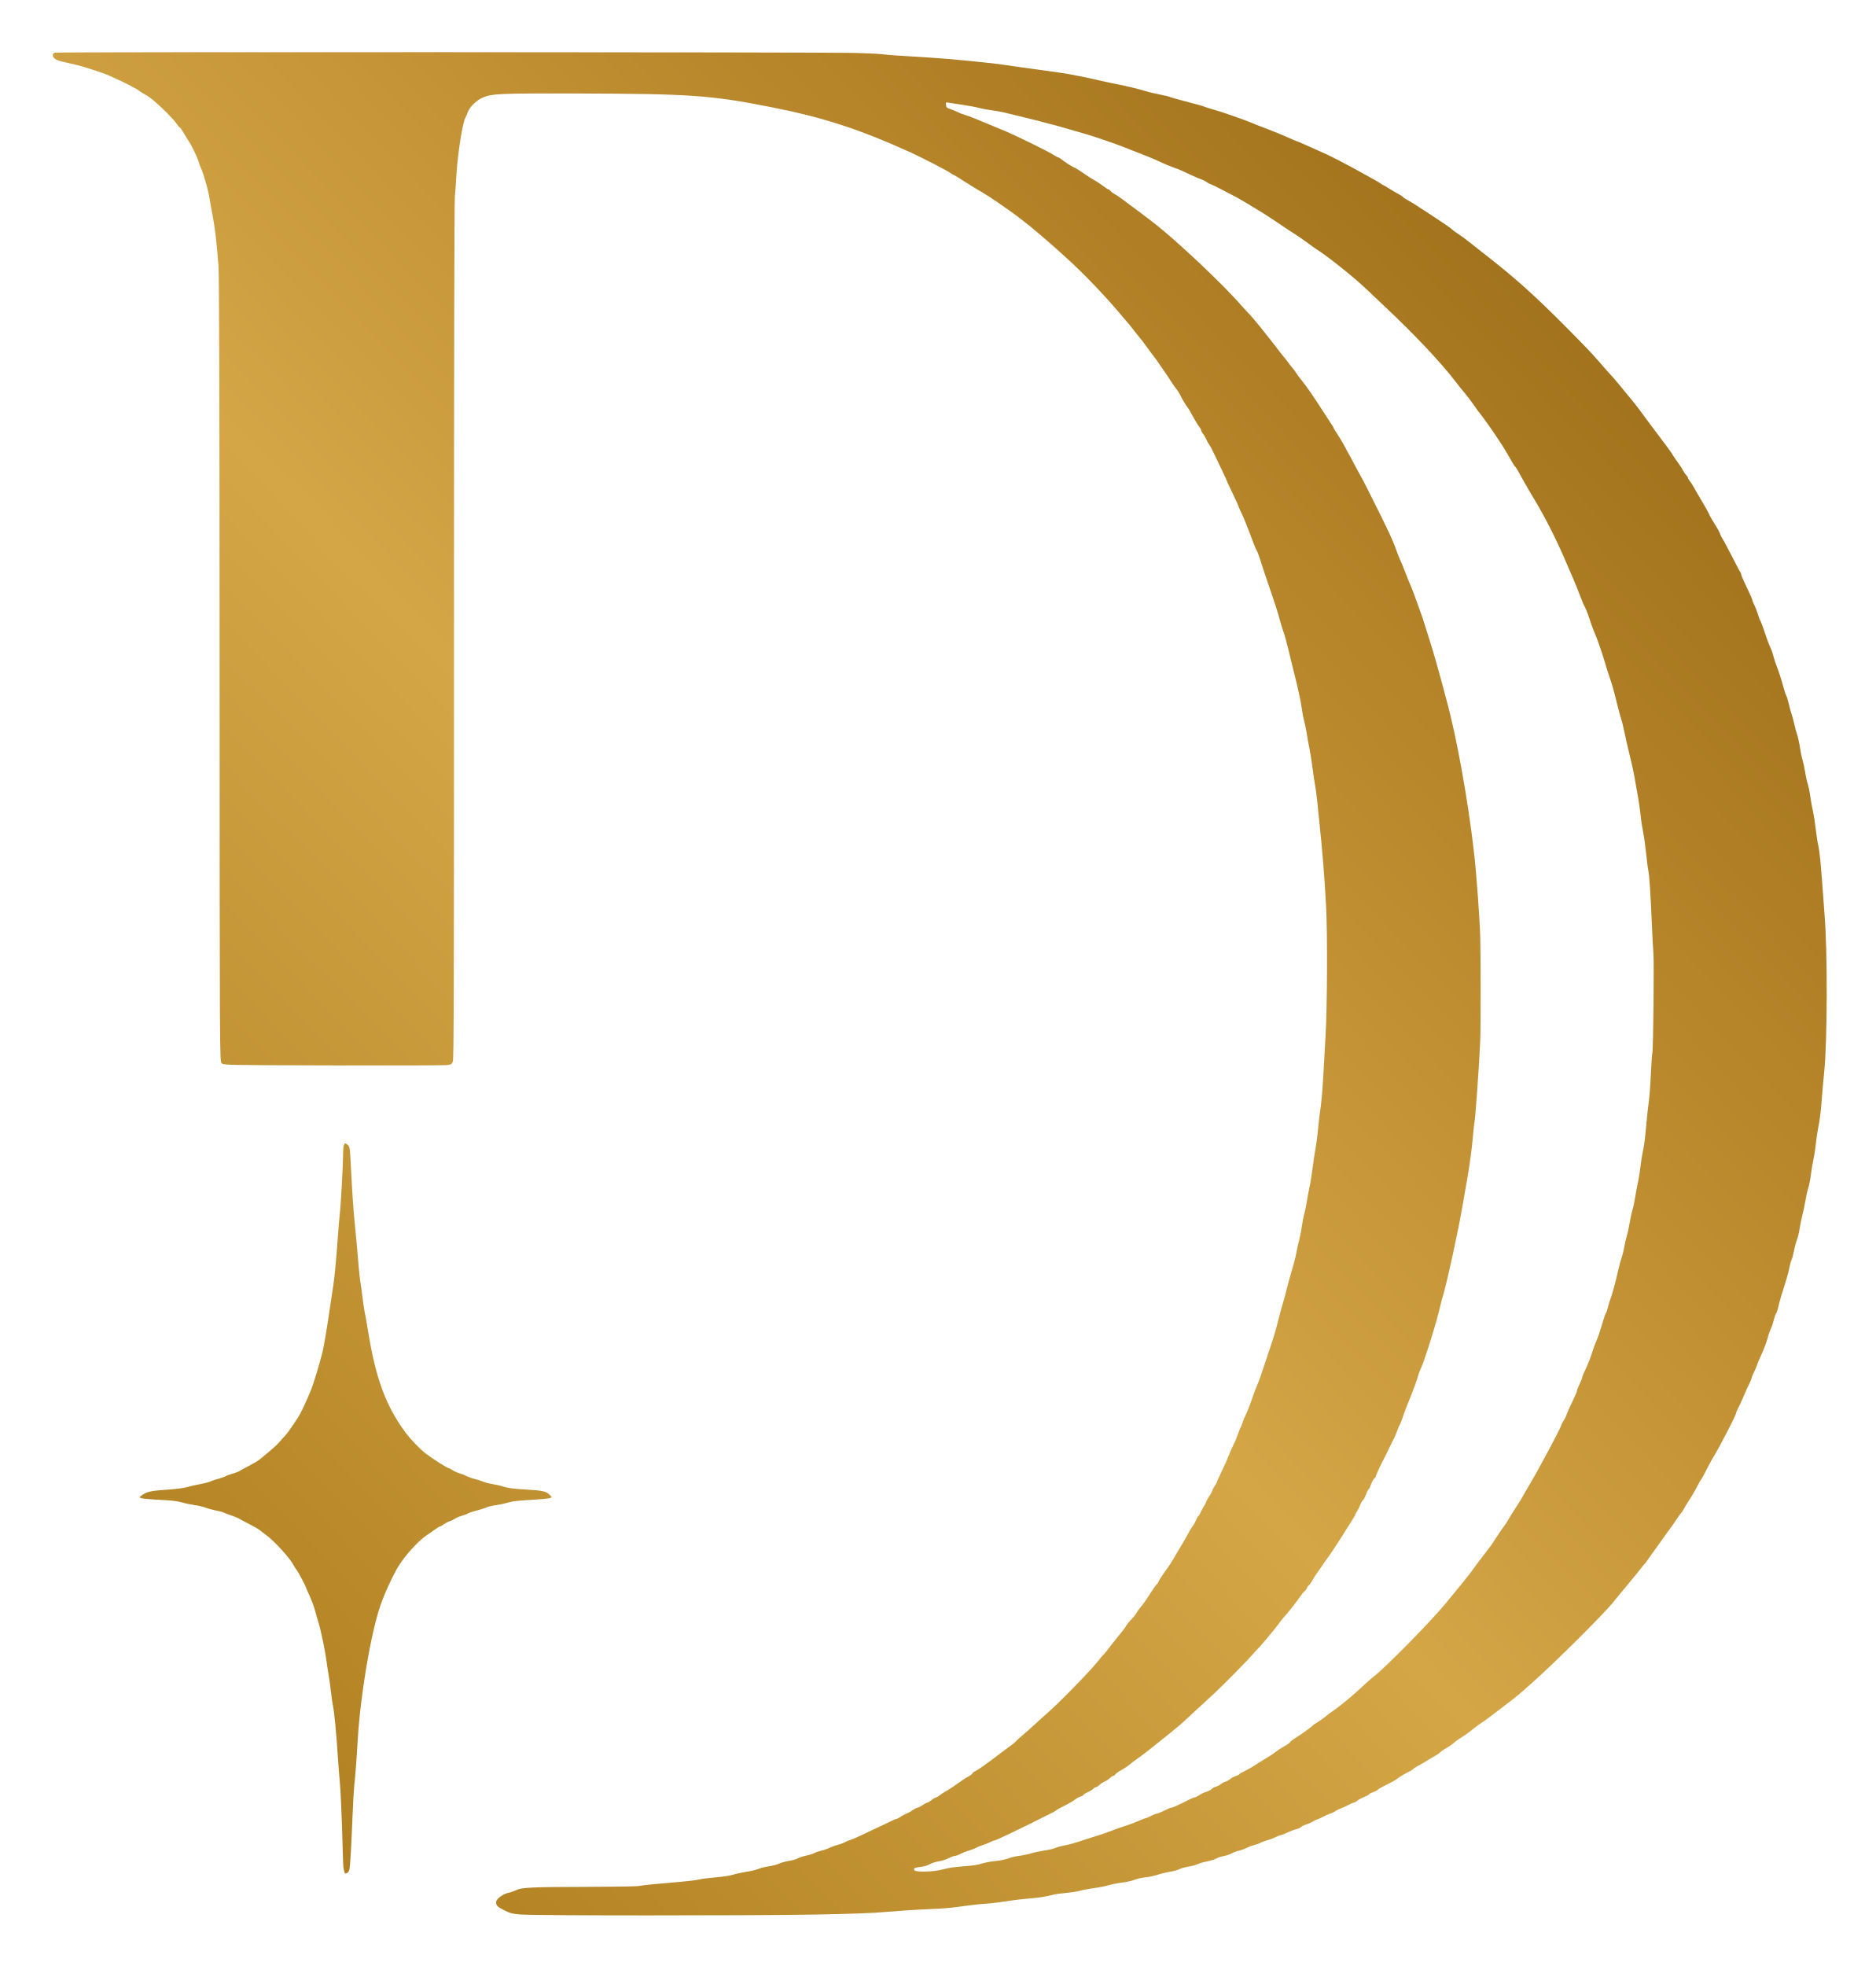
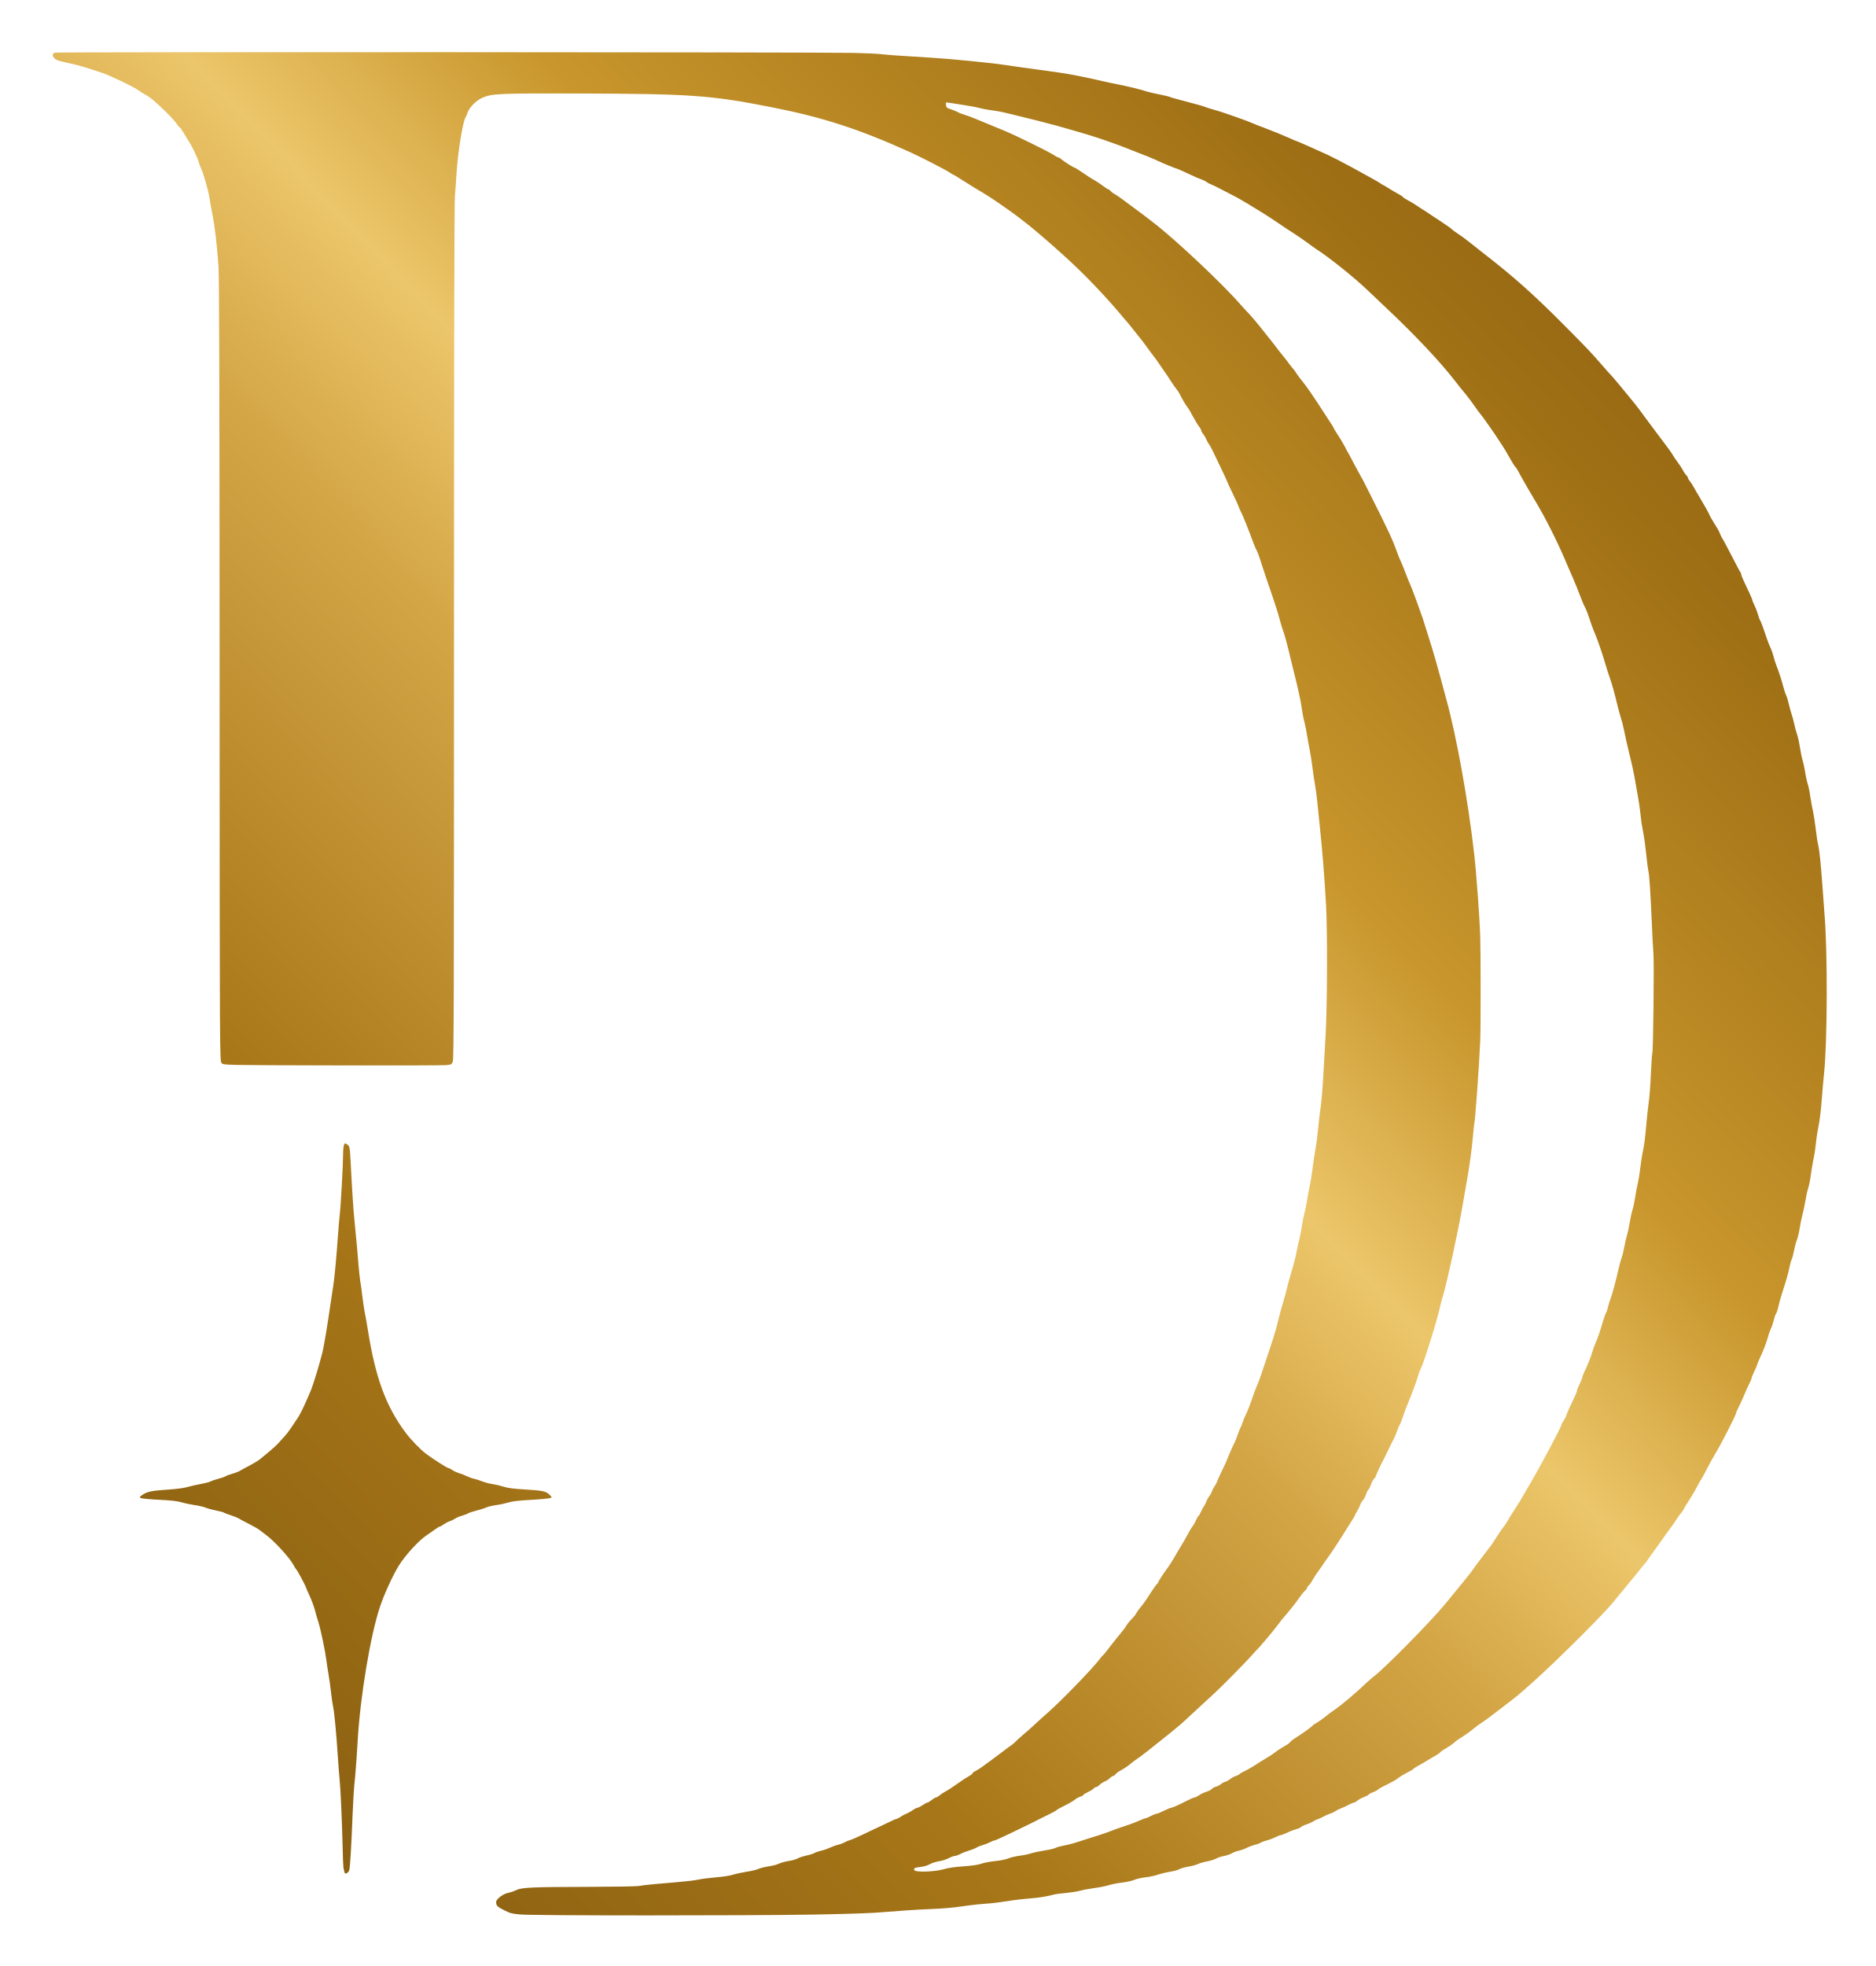
<svg xmlns="http://www.w3.org/2000/svg" viewBox="1791 513 2181 2286" role="img" aria-label="Deyse Dhulle Fisioterapia e Estética Regenerativa">
  <defs>
    <linearGradient id="ouro" x1="0" y1="0" x2="1" y2="1">
-       <stop offset="0" stop-color="#A87718" />
-       <stop offset=".45" stop-color="#D4A646" />
-       <stop offset=".7" stop-color="#B8862A" />
-       <stop offset="1" stop-color="#8E6211" />
+       <stop offset="0" stop-color="#7E560E" />
+       <stop offset=".28" stop-color="#A87718" />
+       <stop offset=".46" stop-color="#D4A646" />
+       <stop offset=".54" stop-color="#ECC66A" />
+       <stop offset=".64" stop-color="#C8962C" />
+       <stop offset=".82" stop-color="#A07015" />
+       <stop offset="1" stop-color="#7E560E" />
+     </linearGradient>
+     <linearGradient id="ouro-txt" x1="0" y1="0" x2="1" y2=".3">
+       <stop offset="0" stop-color="#7E560E" />
+       <stop offset=".28" stop-color="#A87718" />
+       <stop offset=".46" stop-color="#D4A646" />
+       <stop offset=".54" stop-color="#ECC66A" />
+       <stop offset=".64" stop-color="#C8962C" />
+       <stop offset=".82" stop-color="#A07015" />
+       <stop offset="1" stop-color="#7E560E" />
    </linearGradient>
  </defs>
  <g transform="translate(0,3240) scale(0.1,-0.1)" fill="url(#ouro)">
    <path d="M18549 26658 c-32 -12 -34 -37 -6 -66 21 -21 51 -31 154 -53 123 -26 215 -53 406 -118 98 -33 386 -173 426 -207 14 -11 42 -29 61 -39 60 -30 131 -90 255 -211 51 -51 105 -110 119 -133 15 -23 30 -41 35 -41 5 0 28 -33 51 -72 24 -40 50 -84 60 -98 31 -46 99 -187 110 -231 7 -24 18 -56 26 -71 27 -53 84 -251 99 -342 7 -50 23 -136 34 -191 31 -160 51 -330 72 -610 8 -118 12 -1354 13 -4702 1 -4542 1 -4542 24 -4565 23 -23 23 -23 1285 -26 694 -2 1291 0 1325 3 61 6 64 8 78 41 12 29 14 744 14 4986 0 3194 4 4996 10 5073 6 66 15 192 20 280 16 242 72 589 104 640 7 11 19 37 25 58 19 57 100 140 168 169 112 50 192 53 1098 51 1329 -4 1553 -19 2265 -159 604 -119 1022 -255 1620 -526 125 -57 418 -208 458 -236 16 -12 33 -22 36 -22 5 0 60 -33 161 -98 74 -47 110 -69 190 -116 44 -26 118 -74 165 -107 47 -33 103 -72 125 -87 22 -15 62 -44 90 -65 27 -21 73 -56 100 -77 28 -20 91 -72 140 -114 50 -43 101 -86 115 -98 14 -11 45 -39 70 -61 25 -22 86 -77 135 -121 229 -205 499 -488 695 -726 19 -23 44 -52 55 -64 11 -13 38 -46 60 -75 22 -29 54 -69 71 -89 17 -20 51 -64 75 -98 24 -34 64 -88 89 -120 25 -32 50 -67 55 -76 6 -9 30 -45 55 -80 25 -35 65 -94 89 -133 25 -38 55 -81 67 -95 12 -14 29 -41 38 -60 23 -48 68 -124 87 -147 9 -10 38 -58 64 -108 27 -49 59 -103 72 -118 13 -16 23 -35 23 -42 0 -7 10 -26 23 -42 13 -15 29 -44 37 -63 7 -19 21 -44 30 -55 9 -11 30 -49 47 -85 17 -36 61 -127 97 -202 36 -75 66 -140 66 -144 0 -4 29 -66 64 -138 35 -72 67 -142 71 -156 4 -14 16 -41 26 -60 25 -48 78 -180 143 -355 14 -38 33 -83 42 -98 9 -15 24 -56 35 -90 10 -34 50 -154 88 -267 98 -284 119 -352 147 -455 13 -49 30 -106 38 -125 15 -35 46 -151 92 -345 13 -55 32 -134 43 -175 40 -159 70 -298 81 -380 6 -47 19 -116 30 -155 10 -38 24 -106 30 -150 7 -44 20 -120 31 -170 10 -49 25 -148 34 -219 9 -72 22 -162 30 -200 7 -39 18 -125 25 -191 6 -66 18 -181 26 -255 32 -300 58 -616 76 -950 17 -307 14 -1181 -6 -1515 -9 -148 -20 -355 -26 -460 -11 -193 -24 -336 -40 -435 -5 -30 -14 -111 -20 -180 -6 -69 -19 -172 -30 -230 -11 -58 -26 -163 -35 -235 -9 -71 -24 -168 -35 -215 -10 -47 -24 -119 -30 -160 -6 -41 -19 -106 -29 -145 -11 -38 -24 -108 -31 -155 -6 -47 -20 -116 -30 -155 -10 -38 -24 -99 -30 -135 -6 -36 -21 -101 -34 -145 -50 -173 -70 -242 -83 -300 -7 -33 -25 -96 -38 -140 -14 -44 -34 -118 -46 -165 -12 -47 -28 -112 -37 -145 -8 -33 -46 -154 -85 -270 -39 -115 -81 -241 -94 -280 -13 -38 -34 -95 -48 -125 -13 -30 -30 -75 -38 -100 -31 -93 -79 -216 -91 -235 -7 -11 -21 -45 -31 -75 -10 -30 -22 -60 -26 -66 -5 -6 -20 -43 -33 -81 -13 -38 -29 -78 -35 -89 -14 -25 -91 -200 -91 -207 0 -3 -27 -62 -60 -131 -33 -69 -60 -129 -60 -133 0 -5 -11 -24 -24 -43 -13 -19 -27 -46 -31 -60 -4 -14 -18 -40 -32 -58 -13 -17 -29 -47 -35 -65 -6 -17 -17 -39 -24 -47 -7 -9 -23 -37 -34 -62 -11 -26 -25 -50 -31 -54 -6 -3 -20 -27 -31 -53 -10 -25 -26 -53 -34 -62 -8 -9 -25 -35 -37 -57 -40 -74 -87 -156 -122 -212 -19 -30 -43 -72 -54 -92 -26 -46 -62 -102 -96 -148 -45 -62 -95 -139 -95 -149 0 -4 -7 -14 -16 -21 -8 -7 -37 -47 -64 -89 -70 -109 -91 -138 -126 -180 -17 -20 -37 -47 -44 -61 -7 -14 -21 -34 -31 -45 -10 -11 -32 -35 -49 -53 -17 -19 -35 -44 -42 -55 -11 -22 -26 -41 -123 -160 -28 -34 -70 -88 -94 -120 -24 -32 -49 -61 -55 -65 -6 -4 -24 -25 -40 -47 -72 -98 -440 -478 -589 -609 -45 -39 -113 -101 -152 -137 -38 -37 -104 -94 -145 -129 -41 -35 -82 -72 -90 -82 -9 -10 -27 -26 -42 -36 -14 -9 -70 -51 -124 -92 -54 -41 -110 -83 -124 -93 -14 -9 -52 -37 -85 -62 -33 -24 -75 -51 -92 -59 -18 -8 -33 -20 -33 -25 0 -6 -17 -20 -37 -31 -21 -12 -54 -32 -73 -45 -19 -13 -48 -34 -65 -45 -16 -11 -46 -32 -65 -45 -19 -13 -53 -34 -75 -46 -22 -12 -53 -32 -68 -45 -16 -13 -34 -24 -41 -24 -7 0 -30 -13 -51 -30 -21 -16 -43 -30 -50 -30 -7 0 -32 -13 -56 -30 -24 -16 -51 -30 -60 -30 -9 0 -34 -13 -55 -28 -21 -16 -53 -33 -69 -39 -17 -6 -48 -22 -69 -37 -21 -14 -44 -26 -51 -26 -7 0 -41 -15 -77 -33 -36 -17 -91 -44 -124 -59 -32 -14 -115 -54 -184 -87 -69 -33 -138 -63 -155 -67 -16 -4 -43 -15 -60 -25 -16 -9 -52 -23 -80 -30 -27 -6 -70 -22 -95 -34 -25 -12 -70 -28 -100 -34 -30 -7 -65 -19 -78 -27 -13 -8 -56 -22 -95 -30 -39 -9 -85 -24 -102 -34 -16 -10 -64 -23 -105 -29 -41 -7 -92 -21 -113 -32 -21 -10 -73 -24 -115 -30 -42 -6 -97 -19 -121 -30 -25 -11 -89 -26 -144 -34 -54 -9 -124 -24 -155 -34 -32 -11 -118 -24 -197 -30 -77 -7 -169 -18 -205 -27 -36 -8 -146 -21 -245 -29 -255 -21 -382 -33 -440 -44 -27 -6 -304 -10 -615 -11 -629 -1 -755 -7 -815 -37 -22 -11 -64 -26 -93 -32 -64 -13 -142 -73 -142 -107 0 -42 13 -55 92 -95 71 -36 91 -41 191 -50 154 -14 2641 -14 3417 -1 460 9 674 16 850 32 129 11 336 25 460 30 219 9 277 15 485 44 55 8 147 17 205 21 58 3 170 17 250 30 80 13 192 26 250 30 100 7 204 23 280 44 19 6 85 15 145 20 61 6 135 17 165 26 30 9 105 23 165 31 61 8 137 23 170 34 33 10 103 24 155 30 52 6 115 20 140 31 25 11 83 25 130 30 47 5 110 19 140 29 30 11 95 27 143 35 49 8 99 22 111 30 13 9 60 22 104 30 44 7 95 21 112 30 17 9 66 23 107 31 42 8 90 23 107 33 17 11 57 24 90 30 32 6 72 20 90 30 17 11 54 25 81 31 28 6 70 21 95 34 25 13 67 28 93 35 27 6 59 18 70 26 12 7 45 19 72 26 28 7 70 23 95 35 25 13 52 24 60 24 8 0 44 14 79 30 35 17 83 35 107 41 24 6 48 17 54 25 7 7 35 21 63 30 29 9 63 25 77 34 14 10 36 21 50 25 14 4 44 17 67 30 23 13 59 29 80 36 21 6 50 20 65 31 15 10 44 25 65 32 21 7 60 25 87 40 27 14 55 26 62 26 7 0 25 10 41 23 15 13 49 31 75 41 25 9 52 23 58 31 6 8 28 19 48 26 20 6 46 20 57 30 11 10 40 27 65 39 79 38 146 75 161 88 18 17 83 56 136 82 23 11 45 25 48 31 4 5 32 23 63 40 31 16 77 43 102 59 25 16 66 40 91 54 25 13 51 32 59 41 7 9 30 25 49 36 45 25 101 63 124 86 9 9 32 26 51 37 60 37 120 79 170 121 27 22 64 49 82 60 32 20 128 90 204 150 21 17 59 46 84 65 118 89 140 107 300 249 283 251 869 835 962 959 16 20 85 105 154 187 69 83 139 168 155 190 16 22 34 43 38 46 5 3 16 18 25 31 15 23 75 107 127 178 11 15 37 52 58 81 20 30 51 72 67 94 43 56 81 112 106 151 11 19 30 44 41 56 11 13 28 37 37 55 9 18 29 52 46 76 35 52 95 156 123 212 11 22 26 47 33 55 6 8 36 62 65 120 29 58 69 130 88 160 59 94 251 466 251 488 0 7 13 39 30 70 16 31 46 95 65 142 19 47 46 106 60 133 14 26 25 53 25 60 0 8 13 40 29 73 16 32 32 70 36 84 4 14 17 48 30 75 42 89 77 179 95 245 9 36 25 81 35 100 10 19 24 62 32 95 8 33 20 70 29 82 8 12 19 46 25 75 6 29 21 87 34 128 65 203 84 270 95 330 7 36 18 76 25 90 8 15 20 62 29 106 8 44 24 103 35 131 11 27 24 84 30 126 6 41 20 108 30 149 11 40 27 115 36 167 8 52 23 122 34 155 11 34 25 104 31 156 7 52 20 133 30 180 11 47 24 135 30 195 6 61 20 148 30 195 11 47 27 175 35 285 8 110 22 263 30 340 37 357 40 1409 4 1830 -5 61 -15 202 -23 315 -21 285 -35 425 -51 495 -8 33 -21 119 -29 190 -8 72 -22 160 -30 196 -9 36 -23 113 -32 173 -8 59 -22 127 -30 149 -8 23 -22 84 -30 137 -8 52 -22 115 -30 140 -8 24 -22 89 -30 143 -8 54 -23 124 -34 156 -11 31 -26 88 -34 127 -9 40 -22 89 -30 110 -8 22 -22 72 -31 113 -9 40 -23 87 -31 103 -8 15 -23 61 -34 101 -23 87 -55 186 -80 247 -10 25 -26 74 -35 109 -9 36 -25 81 -35 100 -10 20 -28 65 -40 101 -42 126 -70 203 -79 214 -5 6 -17 38 -26 71 -10 33 -28 81 -41 107 -13 26 -24 52 -24 58 0 6 -16 46 -36 88 -20 42 -49 105 -65 138 -16 34 -29 68 -29 76 0 8 -4 18 -9 24 -5 5 -51 90 -101 189 -51 99 -100 191 -110 205 -9 14 -21 36 -25 50 -4 14 -17 41 -29 60 -43 68 -96 158 -96 164 0 8 -66 125 -115 206 -19 30 -46 78 -61 105 -15 28 -37 63 -50 78 -13 16 -24 34 -24 42 0 7 -7 18 -16 26 -8 7 -27 33 -40 58 -13 25 -40 66 -59 91 -19 25 -44 61 -55 80 -22 37 -58 88 -91 130 -10 14 -61 81 -112 149 -50 68 -103 139 -117 157 -14 19 -45 61 -70 95 -45 61 -86 111 -229 284 -69 83 -91 109 -151 173 -11 13 -53 60 -92 105 -99 114 -173 190 -398 417 -366 368 -596 573 -955 851 -49 39 -116 91 -148 117 -64 51 -101 78 -162 118 -22 14 -44 32 -50 38 -5 7 -48 38 -95 69 -47 31 -117 78 -157 104 -39 26 -84 56 -100 65 -15 10 -48 31 -73 48 -25 16 -66 41 -92 54 -26 14 -49 30 -53 36 -4 6 -27 22 -53 35 -26 14 -76 43 -111 65 -34 22 -65 40 -68 40 -3 0 -19 10 -35 22 -17 11 -54 33 -82 48 -28 15 -134 74 -236 130 -102 56 -232 123 -290 150 -198 90 -357 160 -363 160 -4 0 -35 13 -69 29 -80 36 -187 80 -308 126 -52 19 -115 44 -140 55 -25 11 -70 28 -100 39 -30 10 -100 35 -155 55 -55 20 -139 47 -186 60 -48 13 -92 27 -99 31 -6 4 -51 18 -98 30 -238 63 -310 83 -321 89 -6 4 -57 16 -113 27 -57 11 -130 28 -163 39 -78 24 -216 58 -330 80 -49 9 -130 27 -180 38 -171 41 -380 82 -490 97 -60 8 -173 24 -250 35 -77 10 -178 24 -225 31 -47 6 -121 17 -166 24 -119 20 -641 72 -849 84 -379 23 -512 32 -585 41 -41 5 -185 12 -320 15 -351 9 -9267 12 -9291 3z m10562 -608 c74 -11 160 -27 190 -36 30 -8 92 -20 139 -26 47 -6 110 -17 140 -24 30 -8 84 -21 120 -29 165 -39 396 -98 505 -128 314 -89 381 -109 535 -161 91 -31 185 -65 210 -75 25 -10 83 -33 130 -51 126 -48 250 -98 295 -120 55 -27 209 -90 218 -90 7 0 111 -47 202 -90 22 -11 60 -27 85 -35 24 -9 51 -22 60 -29 8 -8 33 -22 55 -30 22 -9 74 -34 115 -56 41 -22 98 -51 125 -65 60 -30 132 -71 200 -113 28 -17 77 -47 110 -67 33 -20 79 -48 101 -63 93 -60 190 -126 214 -143 14 -10 59 -39 100 -65 41 -26 109 -73 150 -103 41 -31 89 -65 106 -76 145 -92 454 -340 599 -480 35 -33 132 -125 216 -205 332 -312 634 -632 804 -854 33 -43 85 -108 116 -144 30 -37 77 -98 103 -137 26 -38 54 -77 62 -85 13 -14 60 -78 114 -155 11 -16 32 -46 45 -65 14 -19 33 -48 42 -63 10 -15 37 -56 60 -90 23 -34 64 -103 92 -154 28 -51 56 -95 61 -98 6 -4 22 -27 36 -53 13 -26 40 -74 59 -107 19 -33 46 -80 60 -105 14 -25 43 -74 65 -110 137 -226 284 -519 400 -800 10 -25 31 -72 46 -105 27 -61 67 -160 111 -275 13 -35 29 -70 34 -76 5 -7 20 -43 34 -80 13 -38 33 -96 44 -129 12 -33 32 -85 45 -115 13 -30 32 -82 43 -115 11 -33 25 -73 31 -90 6 -16 25 -77 42 -135 17 -58 40 -130 51 -160 23 -61 56 -180 88 -315 12 -49 31 -119 42 -154 12 -36 29 -105 39 -155 17 -85 26 -126 81 -353 12 -49 28 -124 36 -168 7 -44 25 -141 38 -215 14 -74 29 -181 35 -238 5 -57 19 -147 30 -200 11 -53 26 -167 35 -252 8 -85 20 -173 25 -195 12 -49 25 -258 40 -600 6 -143 14 -305 19 -360 9 -106 -2 -1146 -13 -1163 -3 -6 -11 -115 -17 -244 -5 -128 -17 -276 -25 -328 -8 -52 -21 -177 -30 -279 -8 -101 -23 -223 -34 -271 -11 -48 -26 -144 -34 -212 -8 -69 -22 -152 -30 -184 -8 -32 -22 -104 -30 -159 -9 -56 -22 -119 -30 -141 -8 -23 -22 -86 -31 -140 -9 -54 -24 -126 -34 -159 -10 -33 -24 -94 -31 -135 -7 -41 -21 -97 -31 -125 -10 -27 -27 -90 -38 -140 -28 -126 -76 -303 -94 -345 -8 -19 -20 -60 -27 -90 -7 -30 -17 -61 -23 -67 -5 -7 -20 -48 -33 -90 -38 -131 -64 -206 -86 -253 -11 -25 -28 -72 -38 -105 -20 -68 -59 -165 -96 -240 -13 -28 -24 -57 -24 -65 0 -8 -14 -42 -30 -75 -17 -33 -30 -66 -30 -75 0 -8 -13 -42 -29 -75 -46 -94 -88 -188 -96 -215 -4 -14 -18 -41 -31 -60 -13 -19 -24 -39 -24 -45 0 -24 -260 -511 -373 -700 -20 -33 -50 -85 -67 -115 -34 -61 -32 -59 -113 -184 -32 -49 -65 -103 -74 -120 -9 -17 -27 -44 -40 -61 -23 -28 -83 -117 -128 -189 -11 -18 -31 -47 -45 -63 -14 -17 -47 -61 -75 -98 -27 -36 -63 -83 -78 -103 -15 -20 -39 -53 -52 -72 -20 -29 -118 -150 -221 -275 -13 -16 -53 -64 -87 -106 -167 -203 -705 -749 -827 -840 -19 -15 -58 -48 -87 -75 -136 -129 -282 -252 -378 -319 -32 -22 -63 -44 -69 -50 -28 -25 -123 -94 -146 -105 -14 -7 -27 -16 -30 -20 -11 -17 -137 -107 -216 -156 -19 -11 -40 -28 -47 -38 -7 -9 -22 -22 -34 -29 -70 -40 -121 -73 -143 -92 -14 -12 -54 -39 -90 -60 -36 -21 -76 -46 -89 -54 -65 -44 -131 -83 -177 -105 -28 -13 -54 -28 -58 -34 -3 -6 -23 -16 -44 -23 -20 -6 -50 -22 -65 -35 -16 -13 -41 -27 -55 -31 -15 -3 -39 -16 -54 -29 -15 -12 -41 -25 -57 -29 -16 -3 -37 -15 -47 -26 -9 -10 -38 -25 -63 -33 -26 -7 -64 -25 -85 -40 -21 -14 -45 -26 -53 -26 -8 0 -40 -13 -71 -29 -111 -57 -187 -91 -202 -91 -8 0 -46 -16 -84 -35 -39 -19 -77 -35 -86 -35 -10 0 -38 -11 -64 -25 -26 -14 -52 -25 -58 -25 -6 0 -41 -13 -77 -29 -36 -16 -93 -38 -126 -49 -98 -32 -157 -53 -210 -74 -27 -11 -84 -31 -125 -44 -41 -12 -104 -33 -140 -44 -158 -52 -219 -70 -280 -80 -35 -7 -77 -18 -93 -26 -15 -9 -72 -22 -125 -30 -53 -8 -124 -23 -157 -33 -33 -11 -97 -24 -143 -30 -46 -6 -104 -20 -128 -31 -27 -11 -89 -24 -151 -30 -59 -6 -132 -20 -162 -31 -37 -13 -106 -23 -206 -30 -101 -7 -178 -18 -235 -35 -106 -30 -326 -36 -337 -9 -8 23 1 28 73 37 40 4 83 17 108 32 22 13 70 28 106 34 36 5 87 22 114 36 27 14 59 26 71 26 12 0 42 11 67 24 24 13 71 31 103 40 32 10 68 24 80 32 12 8 44 21 71 29 27 8 67 24 89 35 21 11 45 20 52 20 7 0 93 39 191 86 97 48 204 99 237 115 33 16 67 33 75 38 8 5 59 30 113 56 54 26 100 51 102 56 3 4 29 20 58 34 94 47 133 70 161 92 15 12 43 27 62 33 19 6 34 15 34 20 0 4 24 19 53 33 29 13 59 32 66 41 7 9 20 16 28 16 8 0 25 11 39 25 14 14 41 32 61 40 20 8 47 26 61 40 14 14 31 25 38 25 7 0 19 8 26 19 7 10 31 28 53 40 48 26 103 63 130 88 11 10 42 33 70 52 56 38 155 115 385 301 104 84 130 106 203 175 35 33 106 98 157 145 51 47 127 117 168 155 96 90 367 365 422 429 23 27 50 56 59 65 30 27 194 222 241 286 24 33 54 71 66 85 49 53 151 181 184 231 19 29 47 64 63 78 15 14 27 31 27 37 0 6 9 19 21 30 12 10 32 39 45 64 14 25 38 63 55 85 16 22 41 58 56 80 14 22 46 67 70 100 44 60 165 246 213 326 14 23 42 67 62 98 21 31 38 61 38 66 0 6 11 26 24 45 12 19 28 51 35 71 6 20 20 44 31 54 11 10 26 39 35 65 9 27 22 54 30 60 8 6 21 33 30 60 9 26 25 56 35 65 11 10 20 23 20 29 0 10 70 161 91 196 5 8 32 62 59 120 28 58 58 119 67 135 8 17 24 54 34 84 10 30 23 59 28 65 5 6 19 40 31 76 21 66 54 152 95 250 31 74 82 218 91 255 4 17 17 51 30 77 39 77 193 574 224 723 6 28 19 78 30 112 46 149 184 784 230 1058 12 66 38 221 60 345 21 124 46 306 55 405 9 99 18 187 20 195 12 43 56 660 70 972 6 132 6 1019 0 1203 -7 221 -44 732 -71 970 -70 614 -204 1362 -324 1795 -17 63 -44 162 -59 220 -40 148 -78 282 -105 370 -13 41 -40 129 -61 195 -43 140 -57 182 -97 290 -16 44 -38 105 -49 135 -11 30 -30 80 -43 110 -14 30 -41 98 -61 150 -19 52 -44 113 -55 135 -11 22 -28 65 -39 95 -54 153 -104 260 -312 673 -20 40 -47 92 -59 117 -11 25 -37 72 -56 105 -18 33 -48 87 -65 120 -17 33 -45 85 -62 117 -18 31 -47 84 -64 118 -18 34 -53 92 -78 129 -25 37 -45 71 -45 75 0 4 -13 26 -29 49 -15 23 -49 74 -73 112 -138 214 -208 316 -272 395 -25 30 -52 67 -61 82 -8 15 -25 38 -38 52 -12 13 -35 43 -52 66 -16 23 -44 58 -61 78 -17 20 -62 78 -99 127 -38 50 -72 92 -75 95 -3 3 -31 38 -61 77 -61 79 -149 182 -190 223 -14 14 -45 48 -69 75 -199 232 -755 756 -1015 956 -121 93 -184 141 -233 176 -29 21 -63 46 -75 55 -64 50 -119 88 -144 101 -15 8 -37 24 -47 36 -11 12 -23 21 -28 21 -6 0 -22 9 -36 21 -42 32 -94 67 -132 88 -19 10 -75 46 -124 80 -50 34 -93 61 -97 61 -11 0 -115 65 -149 93 -17 15 -37 27 -43 27 -7 0 -30 12 -51 27 -57 38 -430 222 -571 281 -336 140 -414 172 -463 186 -29 8 -65 22 -80 31 -15 8 -52 24 -82 34 -50 16 -55 21 -58 51 -3 32 -3 32 30 26 18 -3 94 -15 169 -26z M21910 13955 c-6 -15 -10 -65 -10 -113 0 -114 -27 -605 -40 -707 -5 -44 -14 -150 -20 -235 -18 -260 -40 -490 -55 -585 -8 -49 -23 -151 -34 -225 -34 -237 -72 -463 -90 -540 -32 -131 -108 -382 -139 -455 -85 -200 -122 -275 -165 -335 -9 -14 -37 -54 -60 -90 -24 -36 -57 -79 -73 -96 -16 -16 -46 -50 -67 -74 -33 -38 -96 -94 -232 -204 -17 -13 -69 -44 -115 -68 -47 -24 -96 -51 -110 -60 -14 -9 -52 -24 -85 -33 -33 -9 -70 -23 -81 -30 -12 -8 -50 -21 -85 -30 -35 -9 -76 -23 -91 -31 -15 -8 -67 -21 -115 -30 -49 -8 -116 -24 -151 -34 -39 -12 -120 -23 -220 -30 -196 -13 -246 -23 -301 -59 -40 -27 -42 -30 -24 -40 11 -5 108 -15 214 -20 142 -7 212 -15 259 -29 36 -11 103 -25 149 -32 46 -6 107 -20 134 -31 28 -11 84 -26 125 -34 41 -8 79 -18 86 -23 6 -5 43 -19 81 -31 39 -13 81 -30 95 -39 14 -9 66 -37 116 -62 50 -25 105 -57 122 -70 17 -14 50 -38 72 -55 101 -73 284 -274 326 -357 9 -18 24 -42 34 -53 16 -18 110 -196 110 -208 0 -3 18 -44 40 -91 22 -47 49 -120 61 -163 11 -43 31 -113 45 -155 25 -82 78 -337 89 -428 3 -30 15 -104 25 -165 11 -60 24 -157 30 -215 6 -58 18 -135 25 -171 14 -67 36 -296 55 -589 6 -91 15 -205 20 -255 11 -102 27 -476 35 -790 2 -115 7 -219 9 -230 3 -11 7 -32 10 -47 5 -23 10 -26 28 -19 12 4 26 21 30 37 10 35 24 276 38 634 6 146 15 303 20 350 12 104 26 286 40 525 30 513 149 1226 260 1555 48 144 148 361 216 472 77 124 233 295 325 356 19 12 59 40 89 62 30 22 59 40 65 40 6 0 26 11 45 25 18 13 49 30 69 36 20 7 49 21 64 31 15 11 51 26 78 33 28 8 60 20 72 28 12 7 56 22 97 32 41 10 94 27 116 37 23 10 77 23 120 28 44 6 106 20 139 30 44 14 114 22 259 30 109 6 209 16 223 21 24 9 24 9 -5 38 -40 41 -82 50 -287 62 -137 8 -197 16 -255 34 -41 13 -100 26 -130 30 -30 4 -81 18 -114 31 -32 13 -75 26 -95 30 -20 4 -56 17 -81 29 -25 13 -64 28 -88 34 -23 7 -59 23 -79 36 -20 14 -41 25 -48 25 -14 0 -164 95 -258 164 -67 50 -181 168 -244 253 -227 308 -345 631 -433 1178 -16 99 -34 200 -40 225 -5 25 -17 101 -25 170 -8 69 -19 150 -25 180 -5 30 -14 114 -20 185 -12 150 -24 290 -45 495 -16 160 -30 372 -45 672 -12 220 -12 220 -46 243 -23 15 -25 15 -34 -10z" />
  </g>
</svg>
